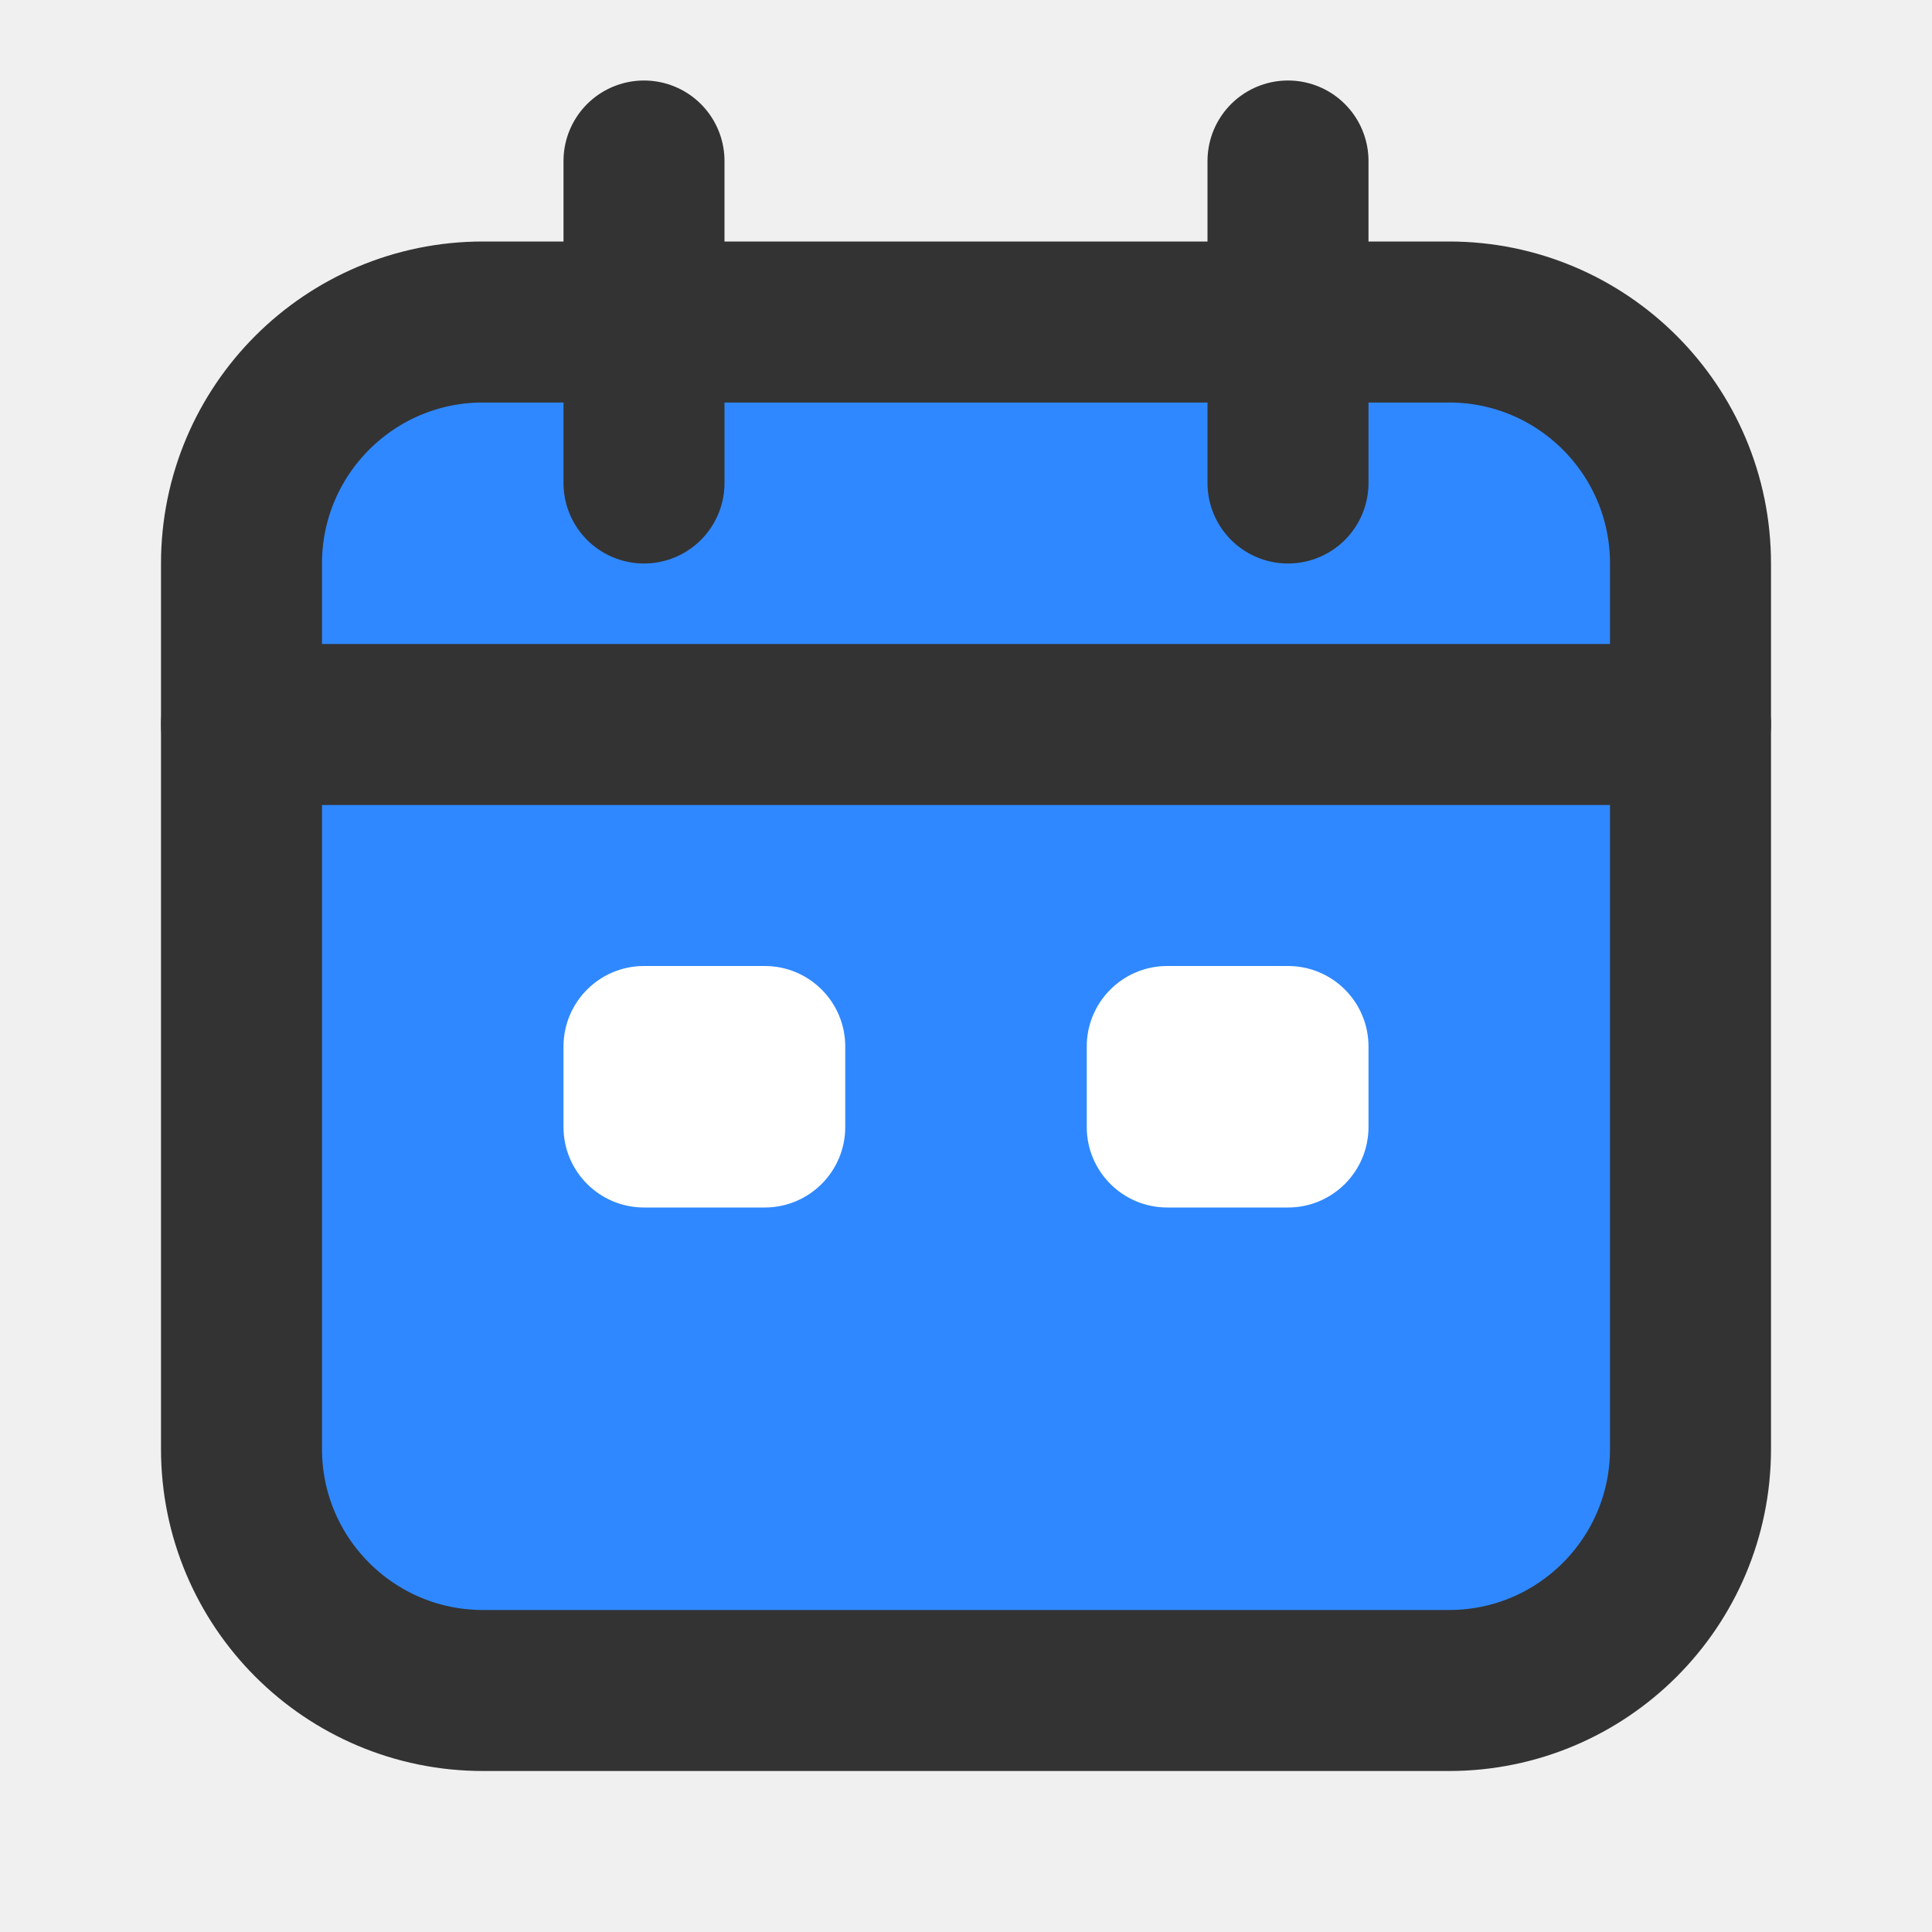
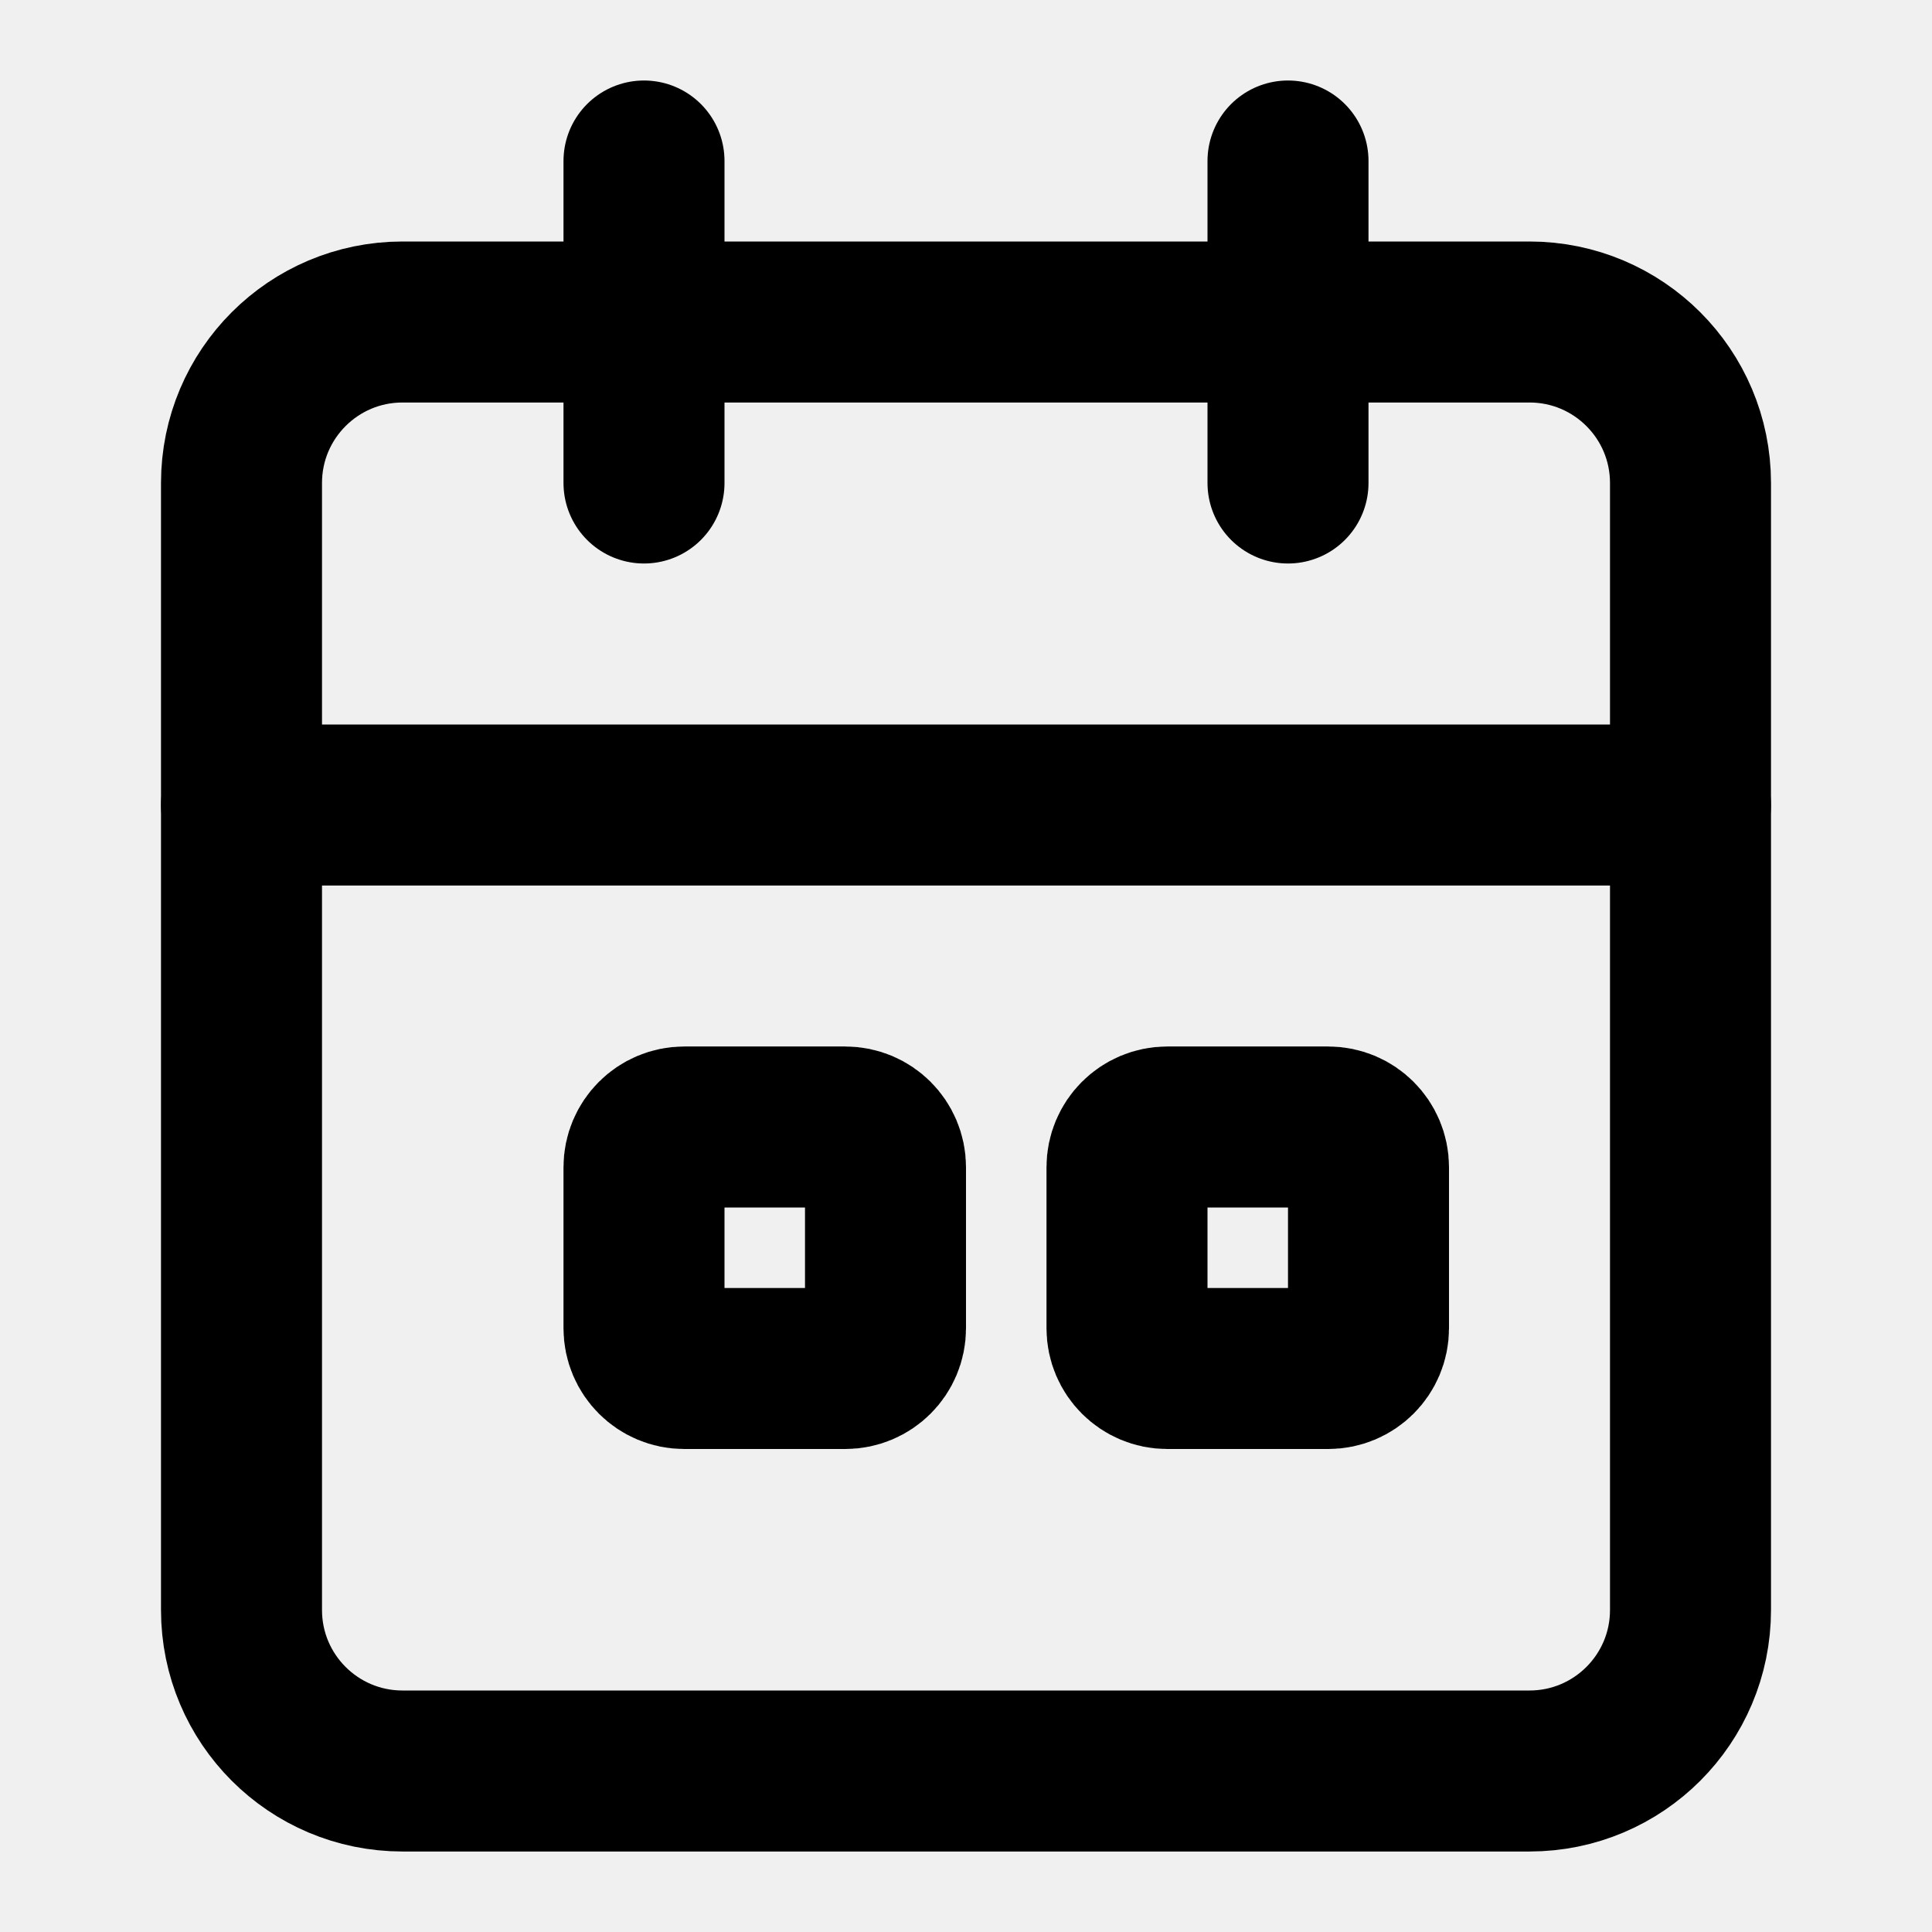
- <svg xmlns="http://www.w3.org/2000/svg" viewBox="0 0 48 48" fill="none">
-   <rect x="6" y="8" width="36" height="34" rx="6" fill="#2F88FF" stroke="#333" stroke-width="4" />
-   <line x1="6" y1="18" x2="42" y2="18" stroke="#333" stroke-width="4" stroke-linecap="round" />
-   <line x1="16" y1="4" x2="16" y2="12" stroke="#333" stroke-width="4" stroke-linecap="round" />
-   <line x1="32" y1="4" x2="32" y2="12" stroke="#333" stroke-width="4" stroke-linecap="round" />
-   <rect x="14" y="24" width="7" height="6" rx="2" fill="#FFF" />
-   <rect x="27" y="24" width="7" height="6" rx="2" fill="#FFF" />
+ <svg viewBox="0 0 24 24" fill="none" stroke="currentColor" stroke-width="2" stroke-linecap="round" stroke-linejoin="round">
+   <rect x="3" y="4" width="18" height="18" rx="2" ry="2" />
+   <line x1="16" y1="2" x2="16" y2="6" />
+   <line x1="8" y1="2" x2="8" y2="6" />
+   <line x1="3" y1="10" x2="21" y2="10" />
+   <rect x="8" y="14" width="3" height="3" rx="0.5" />
+   <rect x="14" y="14" width="3" height="3" rx="0.5" />
</svg>
